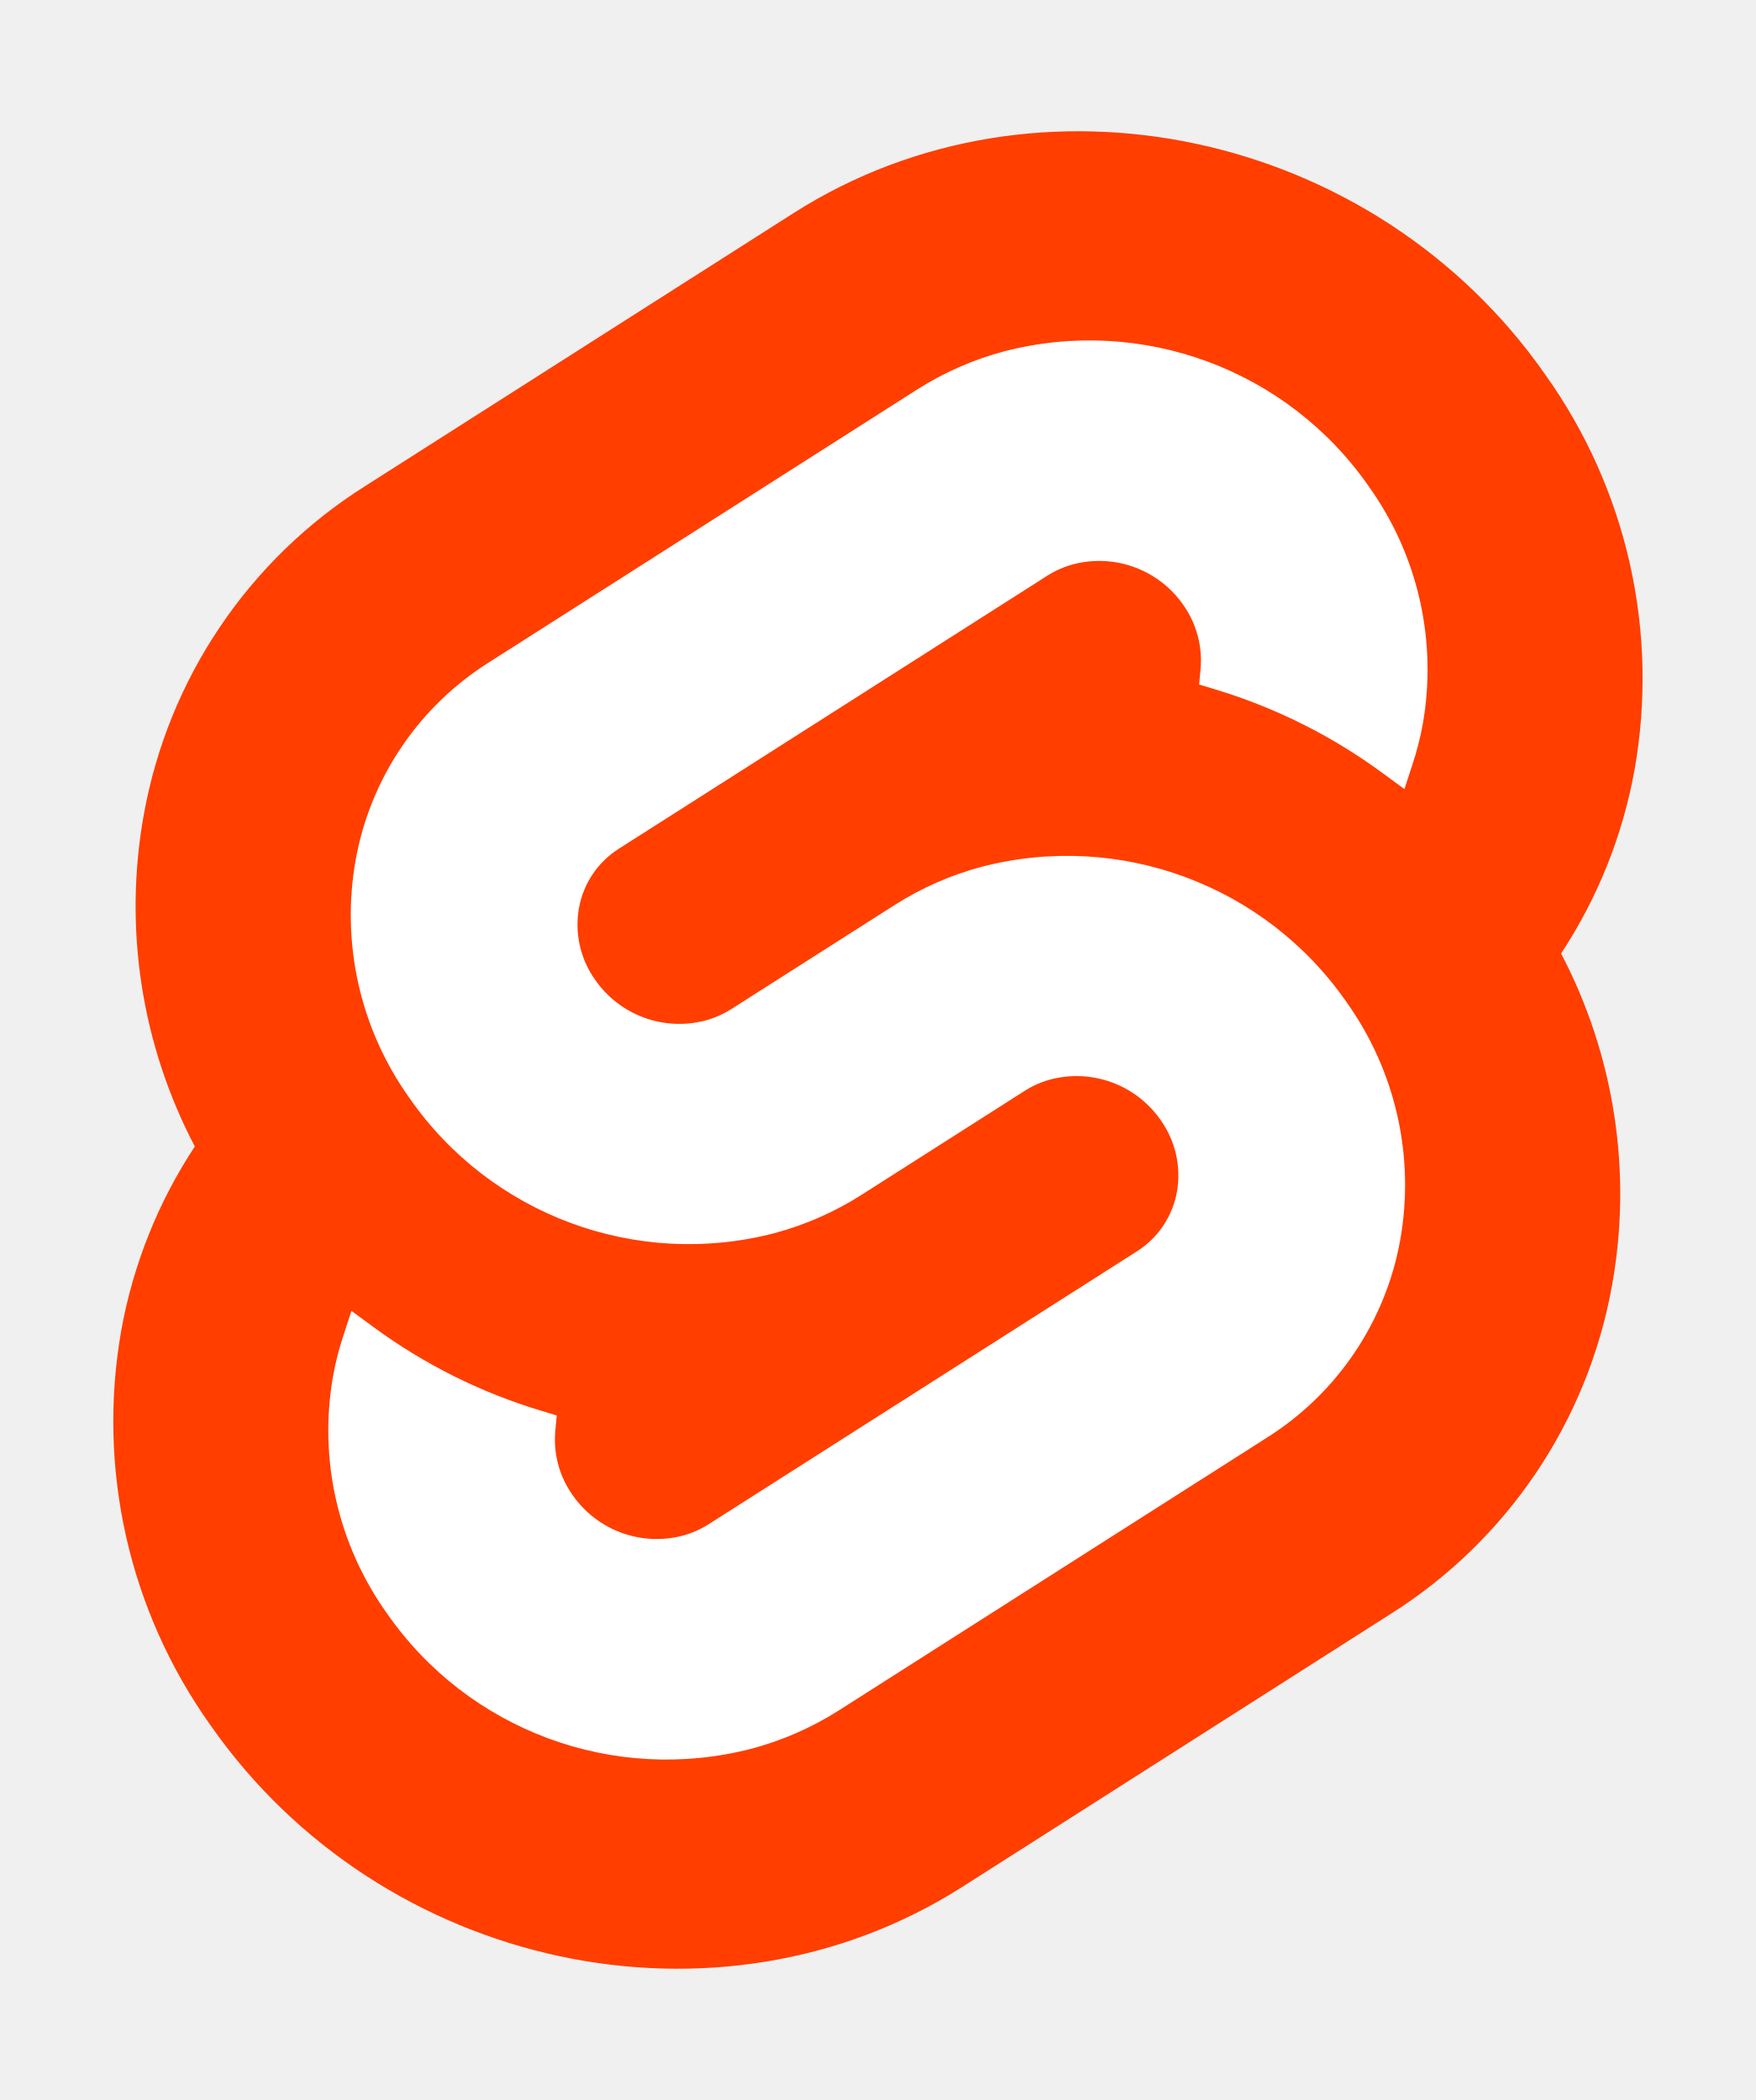
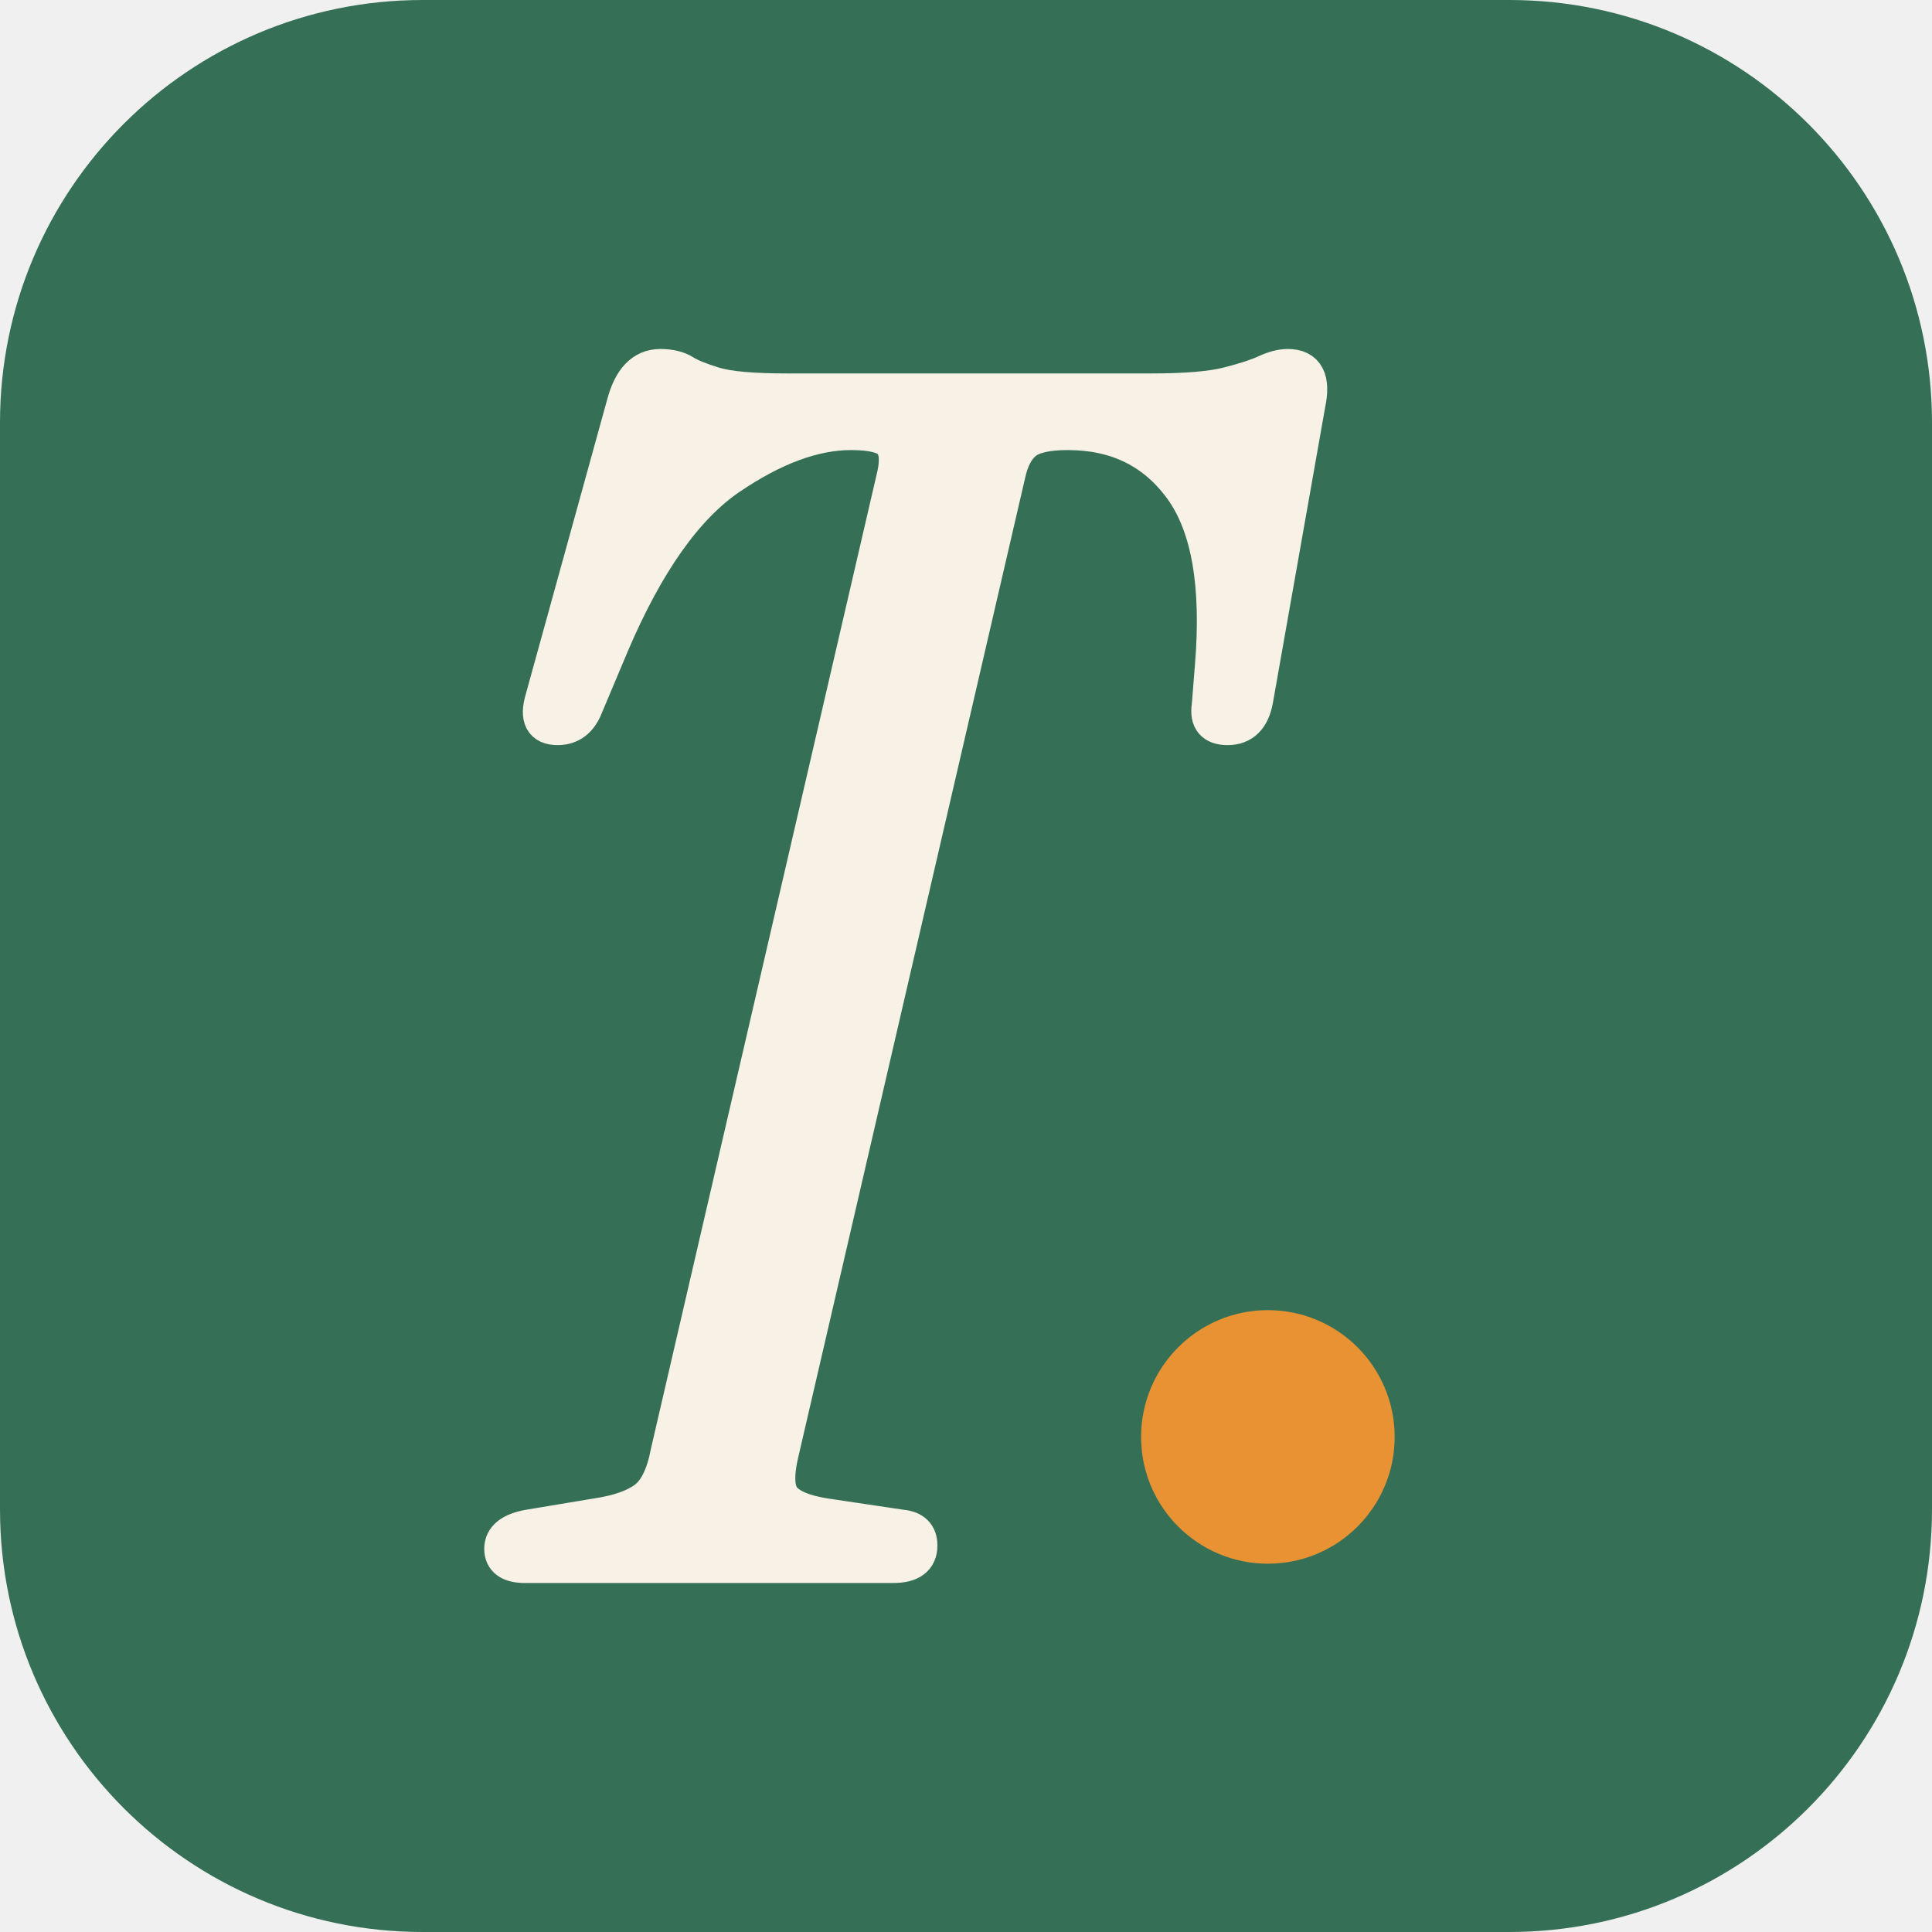
- <svg xmlns="http://www.w3.org/2000/svg" width="107" height="128" viewBox="0 0 107 128">
-   <path d="M94.157 22.819c-10.4-14.885-30.94-19.297-45.792-9.835L22.282 29.608A29.92 29.92 0 0 0 8.764 49.65a31.5 31.5 0 0 0 3.108 20.231 30 30 0 0 0-4.477 11.183 31.9 31.9 0 0 0 5.448 24.116c10.402 14.887 30.942 19.297 45.791 9.835l26.083-16.624A29.92 29.92 0 0 0 98.235 78.35a31.53 31.53 0 0 0-3.105-20.232 30 30 0 0 0 4.474-11.182 31.88 31.88 0 0 0-5.447-24.116" style="fill:#ff3e00" />
-   <path d="M45.817 106.582a20.72 20.72 0 0 1-22.237-8.243 19.17 19.17 0 0 1-3.277-14.503 18 18 0 0 1 .624-2.435l.49-1.498 1.337.981a33.6 33.6 0 0 0 10.203 5.098l.97.294-.09.968a5.85 5.85 0 0 0 1.052 3.878 6.24 6.24 0 0 0 6.695 2.485 5.8 5.8 0 0 0 1.603-.704L69.27 76.28a5.43 5.43 0 0 0 2.45-3.631 5.8 5.8 0 0 0-.987-4.371 6.24 6.24 0 0 0-6.698-2.487 5.7 5.7 0 0 0-1.6.704l-9.953 6.345a19 19 0 0 1-5.296 2.326 20.72 20.72 0 0 1-22.237-8.243 19.17 19.17 0 0 1-3.277-14.502 17.99 17.99 0 0 1 8.13-12.052l26.081-16.623a19 19 0 0 1 5.3-2.329 20.72 20.72 0 0 1 22.237 8.243 19.17 19.17 0 0 1 3.277 14.503 18 18 0 0 1-.624 2.435l-.49 1.498-1.337-.98a33.6 33.6 0 0 0-10.203-5.1l-.97-.294.09-.968a5.86 5.86 0 0 0-1.052-3.878 6.24 6.24 0 0 0-6.696-2.485 5.8 5.8 0 0 0-1.602.704L37.73 51.72a5.42 5.42 0 0 0-2.449 3.63 5.79 5.79 0 0 0 .986 4.372 6.24 6.24 0 0 0 6.698 2.486 5.8 5.8 0 0 0 1.602-.704l9.952-6.342a19 19 0 0 1 5.295-2.328 20.72 20.72 0 0 1 22.237 8.242 19.17 19.17 0 0 1 3.277 14.503 18 18 0 0 1-8.13 12.053l-26.081 16.622a19 19 0 0 1-5.3 2.328" style="fill:#fff" />
+ <svg xmlns="http://www.w3.org/2000/svg" width="64" height="64" viewBox="0 0 64 64">
+   <rect width="64" height="64" rx="14" fill="#357056" />
+   <path transform="translate(30 32) scale(.054) translate(-298.5 367.5)" fill="#f7f2e5" stroke="#f7f2e5" stroke-width="22" stroke-linejoin="round" d="M65 0Q51 0 51 -10Q51 -20 67 -23L109 -30Q129 -33 139.0 -40.5Q149 -48 153 -69L292 -669Q295 -683 289.5 -689.0Q284 -695 265 -695Q231 -695 190.5 -667.5Q150 -640 118 -565L102 -527Q97 -514 85 -514Q71 -514 76 -531L126 -712Q132 -735 148 -735Q157 -735 162.5 -731.5Q168 -728 181.0 -724.0Q194 -720 226 -720H449Q481 -720 496.5 -724.0Q512 -728 519.5 -731.5Q527 -735 533 -735Q550 -735 545 -712L513 -531Q510 -514 496 -514Q483 -514 485 -527L487 -552Q493 -626 468.0 -660.5Q443 -695 398 -695Q379 -695 371.5 -689.0Q364 -683 361 -669L222 -69Q217 -48 223.5 -40.5Q230 -33 249 -30L296 -23Q307 -22 307 -12Q307 0 291 0Z" />
+   <circle cx="42" cy="47.6" r="4.2" fill="#e89234" />
</svg>
